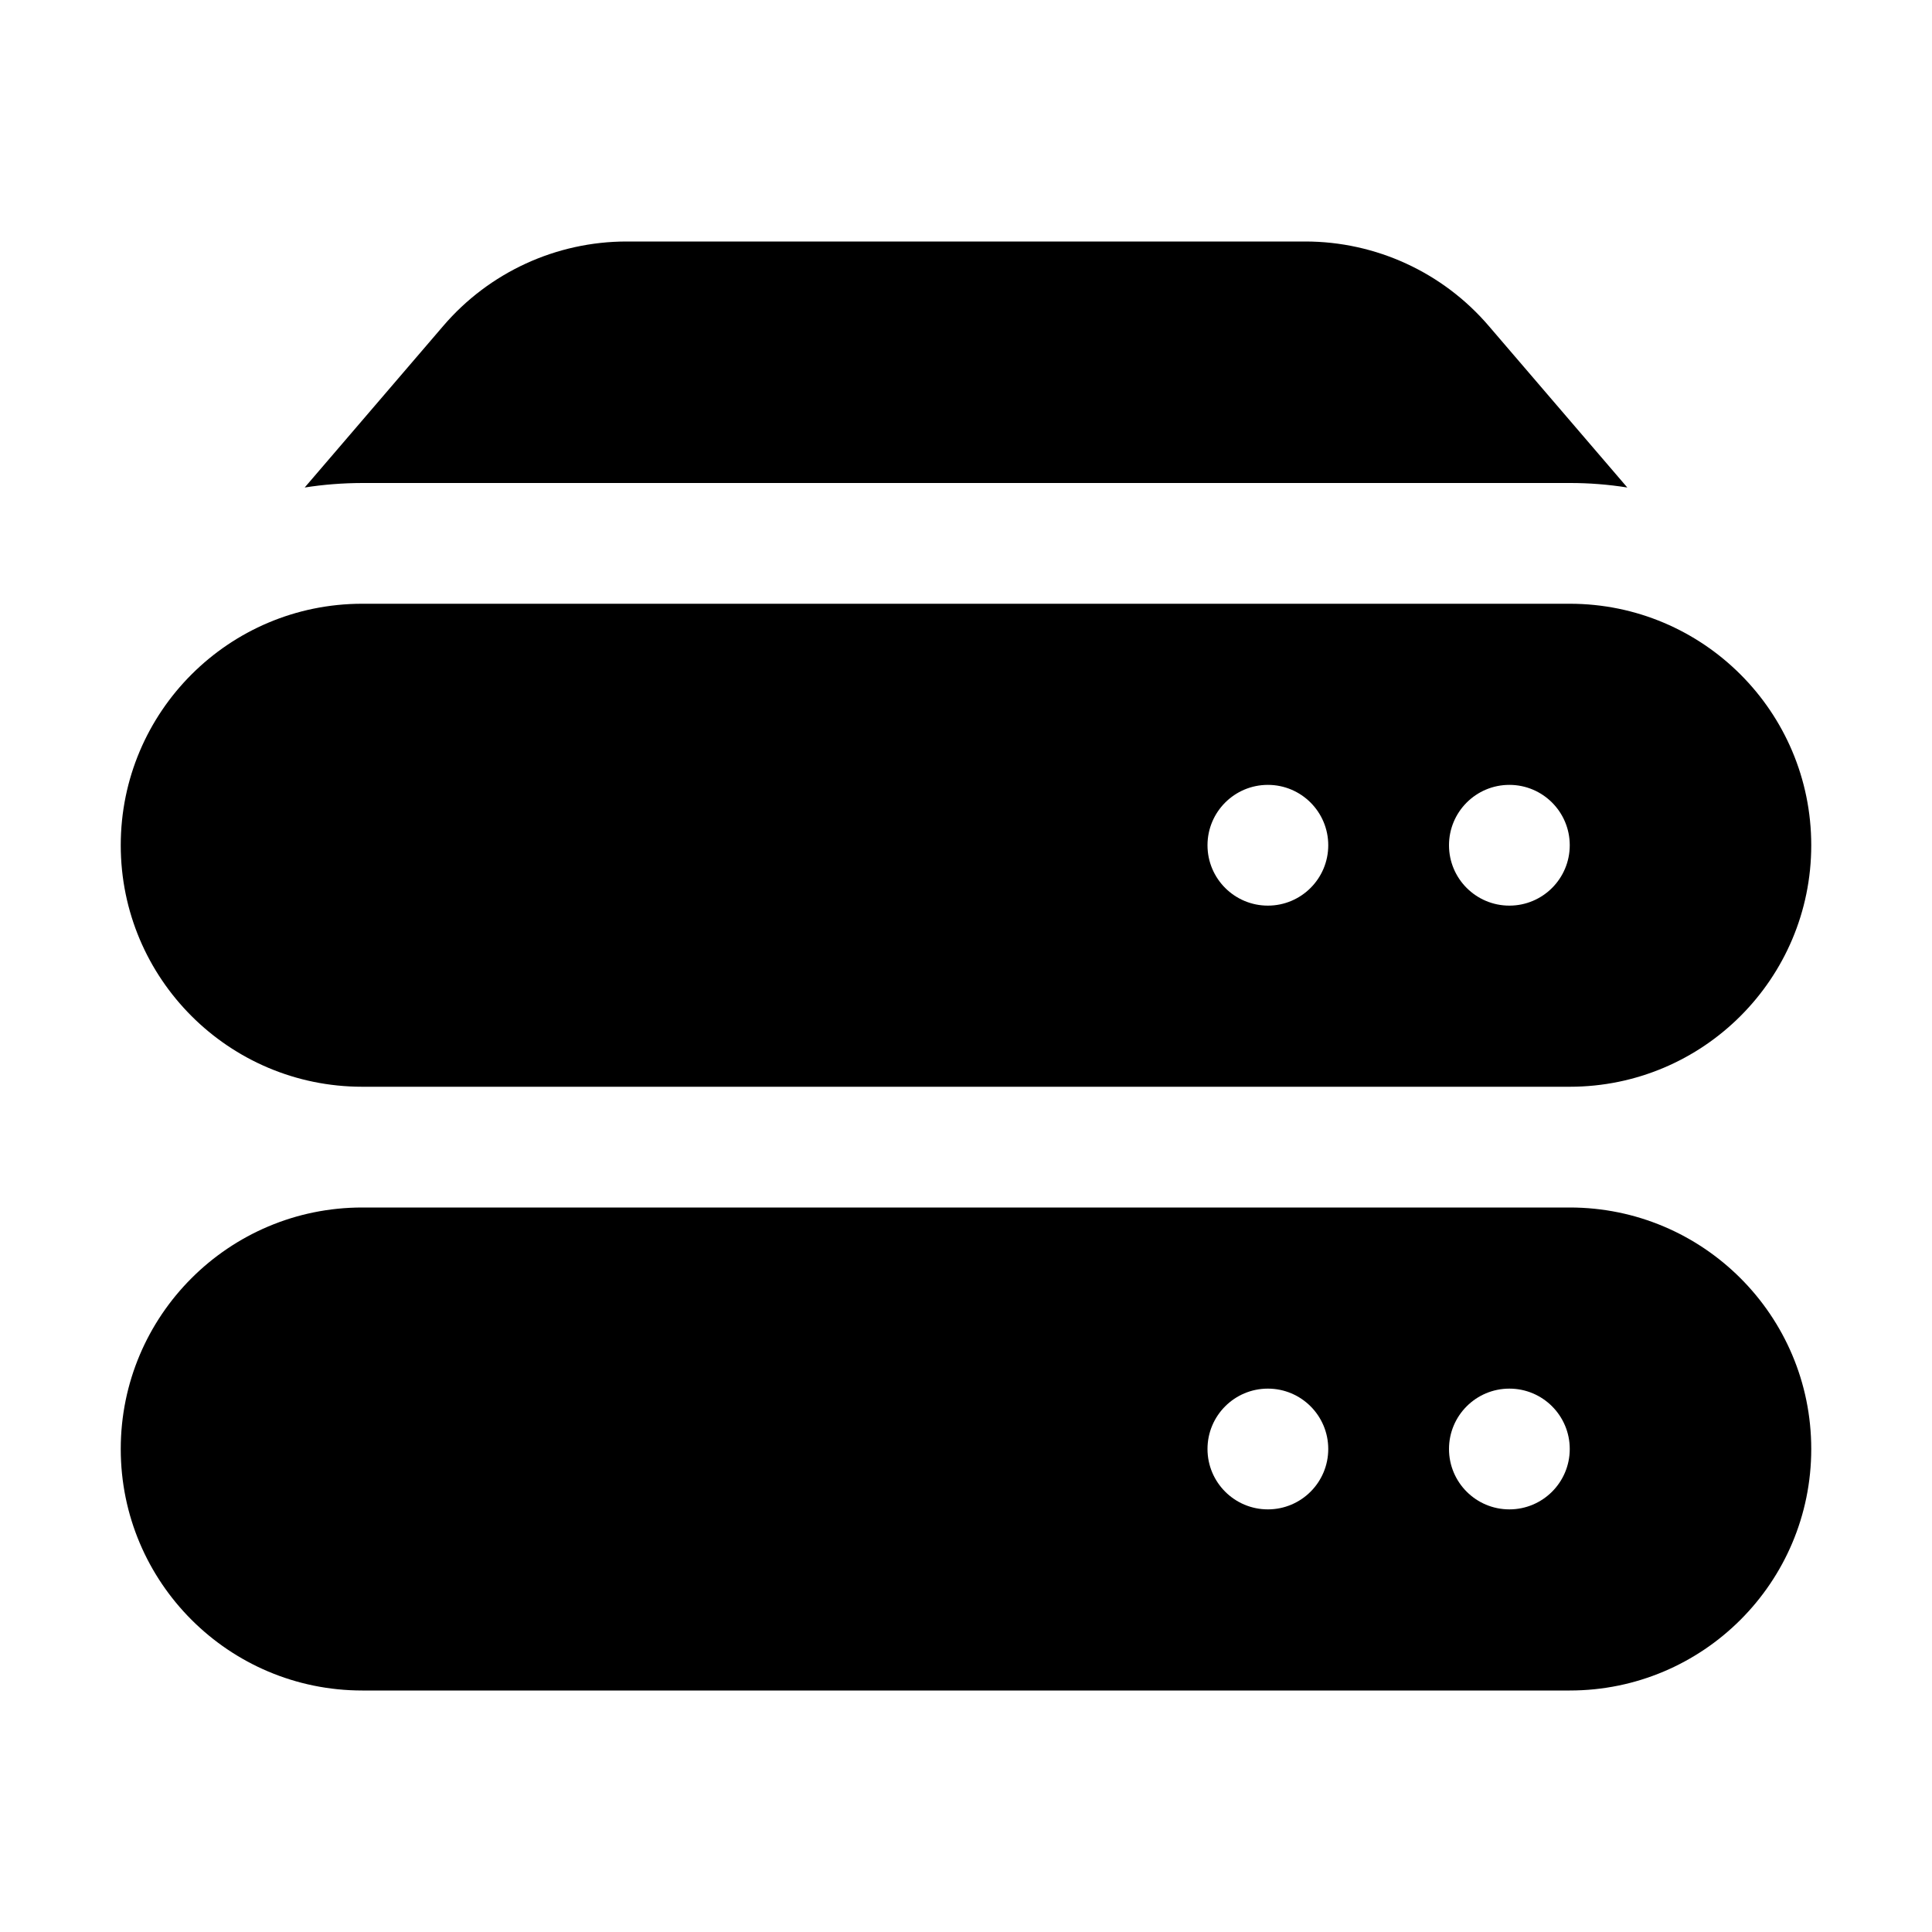
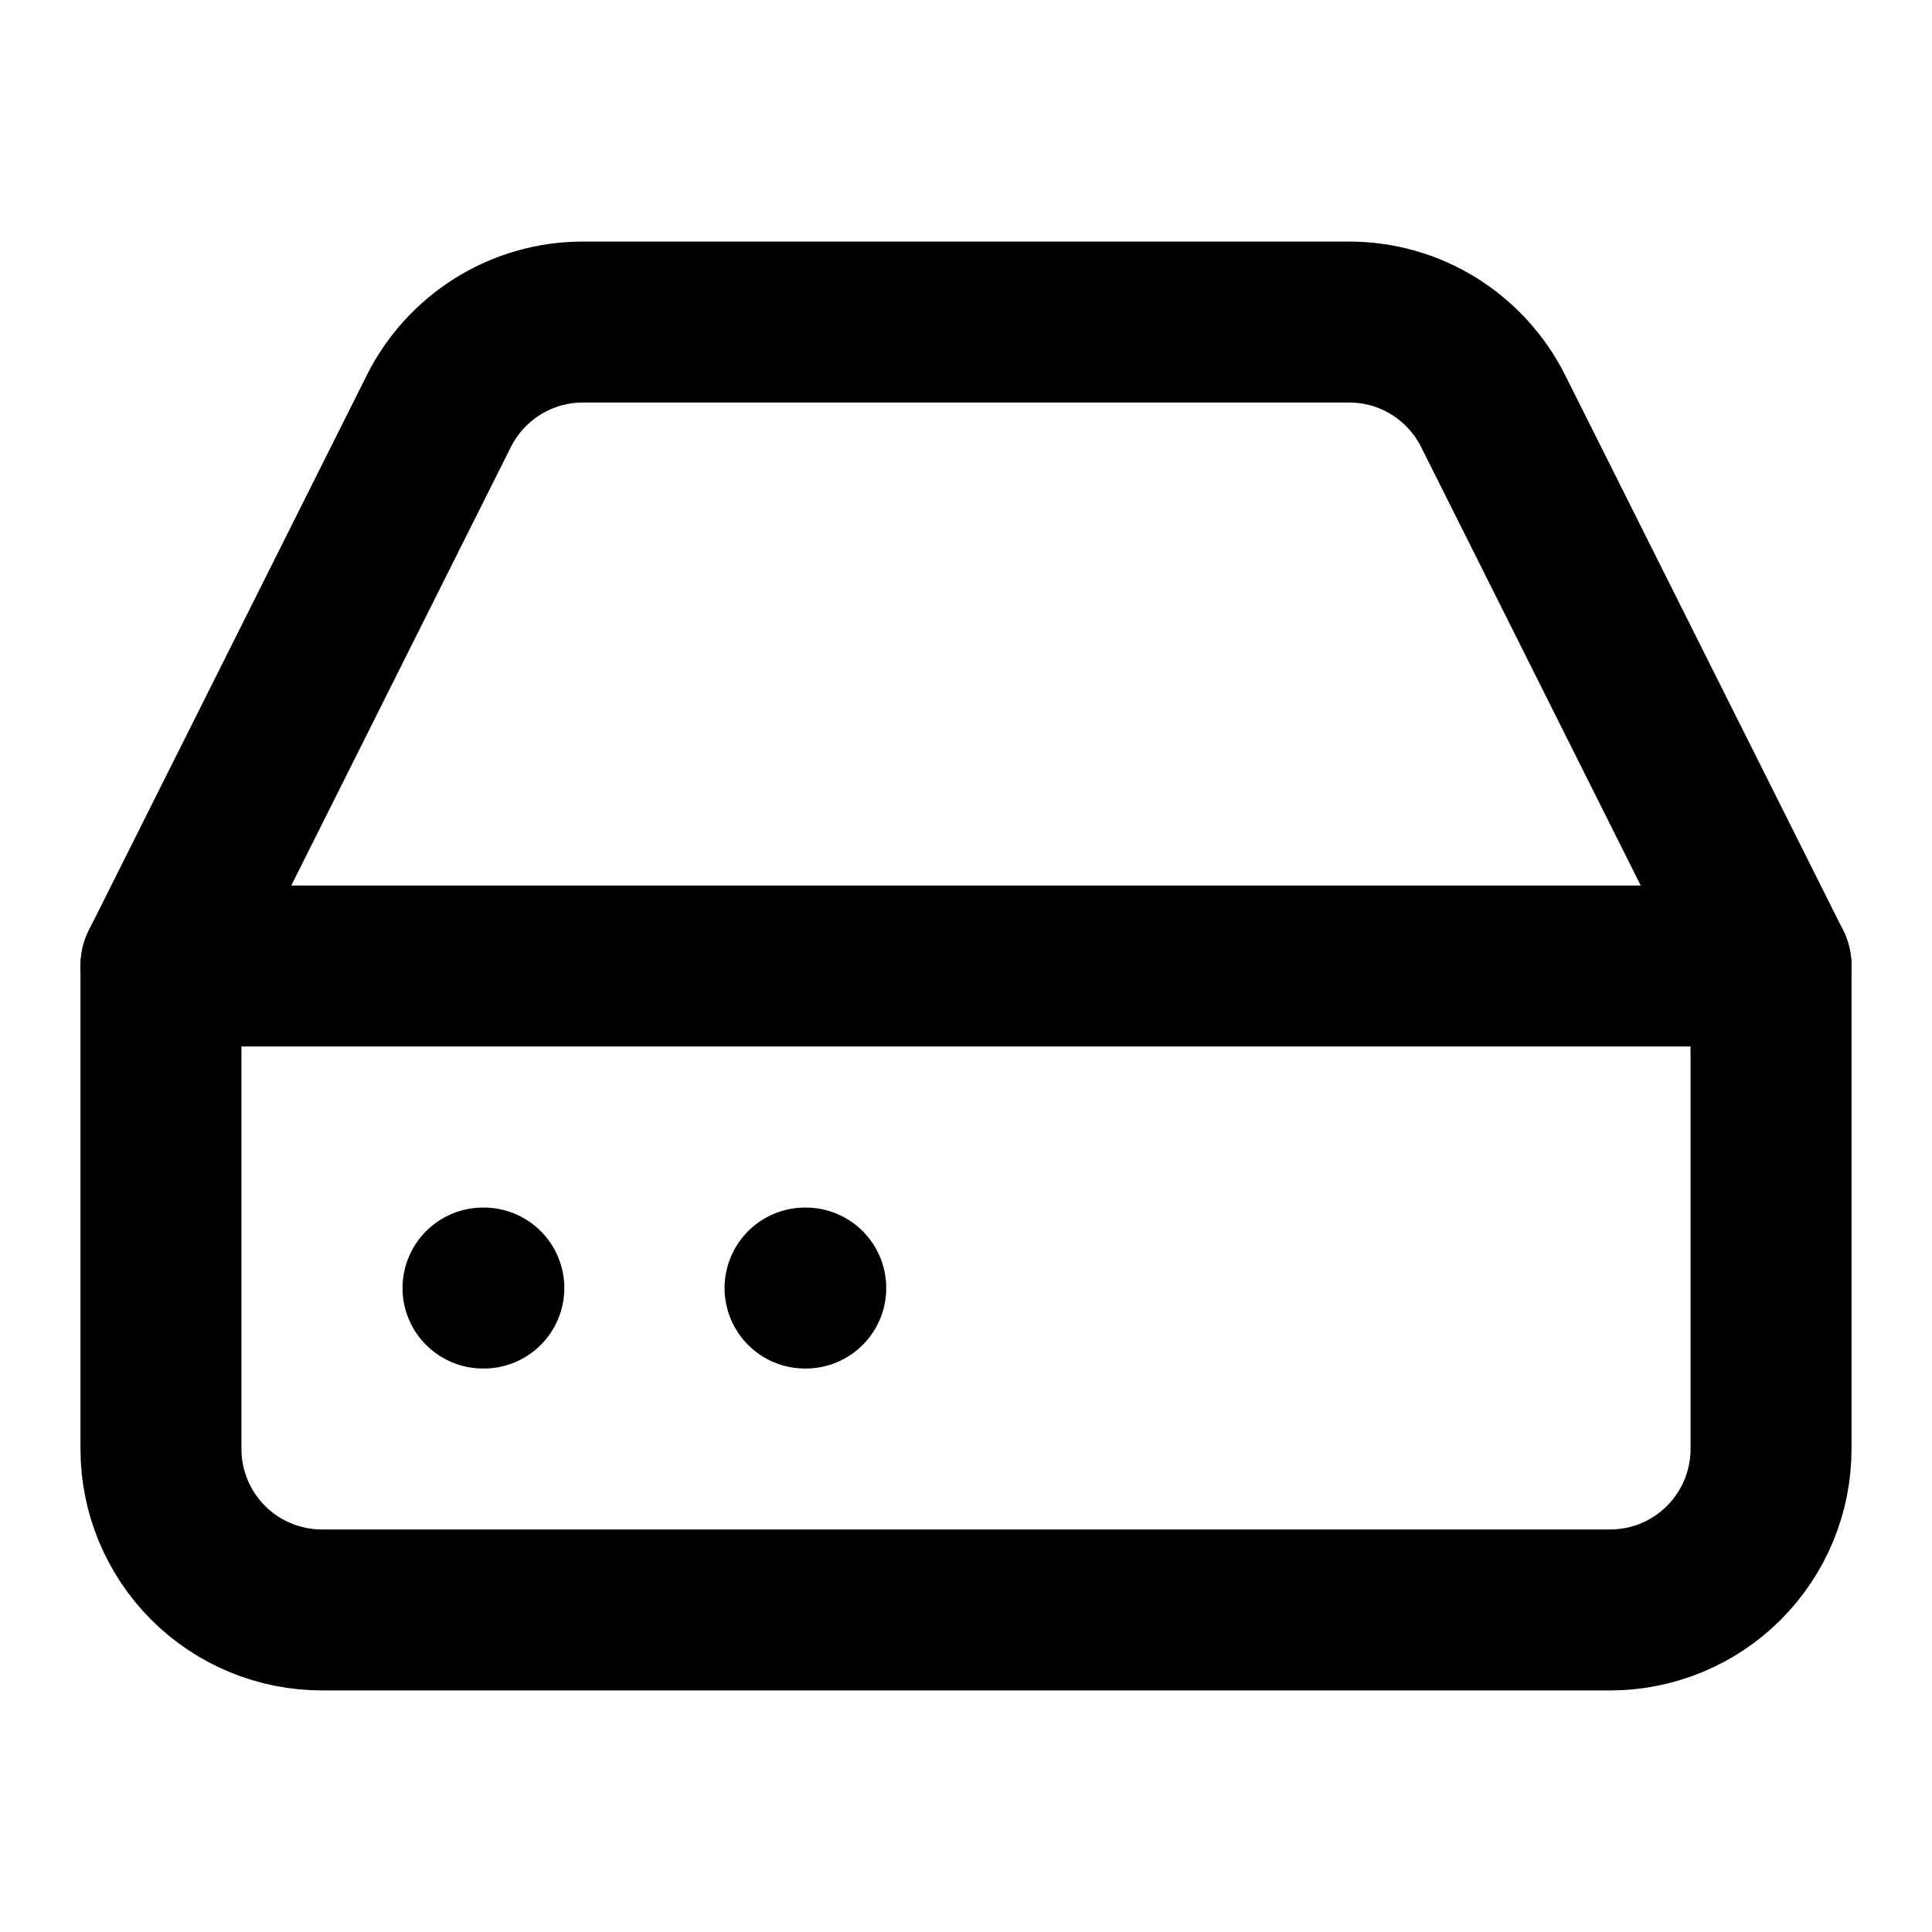
- <svg xmlns="http://www.w3.org/2000/svg" viewBox="0 0 24 24">
-   <g fill="currentColor">
-     <path d="M5.507 4.048A3 3 0 0 1 7.785 3h8.43a3 3 0 0 1 2.278 1.048l1.722 2.008A4.5 4.5 0 0 0 19.5 6h-15q-.365.001-.715.056z" />
-     <path fill-rule="evenodd" d="M1.5 10.5a3 3 0 0 1 3-3h15a3 3 0 1 1 0 6h-15a3 3 0 0 1-3-3m15 0a.75.75 0 1 1-1.5 0a.75.75 0 0 1 1.5 0m2.25.75a.75.75 0 1 0 0-1.5a.75.75 0 0 0 0 1.5M4.5 15a3 3 0 1 0 0 6h15a3 3 0 1 0 0-6zm11.25 3.75a.75.75 0 1 0 0-1.5a.75.75 0 0 0 0 1.5M19.5 18a.75.75 0 1 1-1.5 0a.75.75 0 0 1 1.5 0" clip-rule="evenodd" />
-   </g>
+ <svg xmlns="http://www.w3.org/2000/svg" viewBox="0 0 16 16" fill="none">
+   <path d="M14.667 8H1.333" stroke="currentColor" stroke-width="1.333" stroke-linecap="round" stroke-linejoin="round" />
+   <path d="M3.633 3.407L1.333 8V12C1.333 12.354 1.474 12.693 1.724 12.943C1.974 13.193 2.313 13.333 2.667 13.333H13.333C13.687 13.333 14.026 13.193 14.276 12.943C14.526 12.693 14.667 12.354 14.667 12V8L12.367 3.407C12.256 3.185 12.086 2.998 11.875 2.867C11.665 2.736 11.421 2.667 11.173 2.667H4.827C4.579 2.667 4.336 2.736 4.125 2.867C3.914 2.998 3.744 3.185 3.633 3.407Z" stroke="currentColor" stroke-width="1.333" stroke-linecap="round" stroke-linejoin="round" />
+   <path d="M4 10.667H4.007" stroke="currentColor" stroke-width="1.333" stroke-linecap="round" stroke-linejoin="round" />
+   <path d="M6.667 10.667H6.673" stroke="currentColor" stroke-width="1.333" stroke-linecap="round" stroke-linejoin="round" />
</svg>
